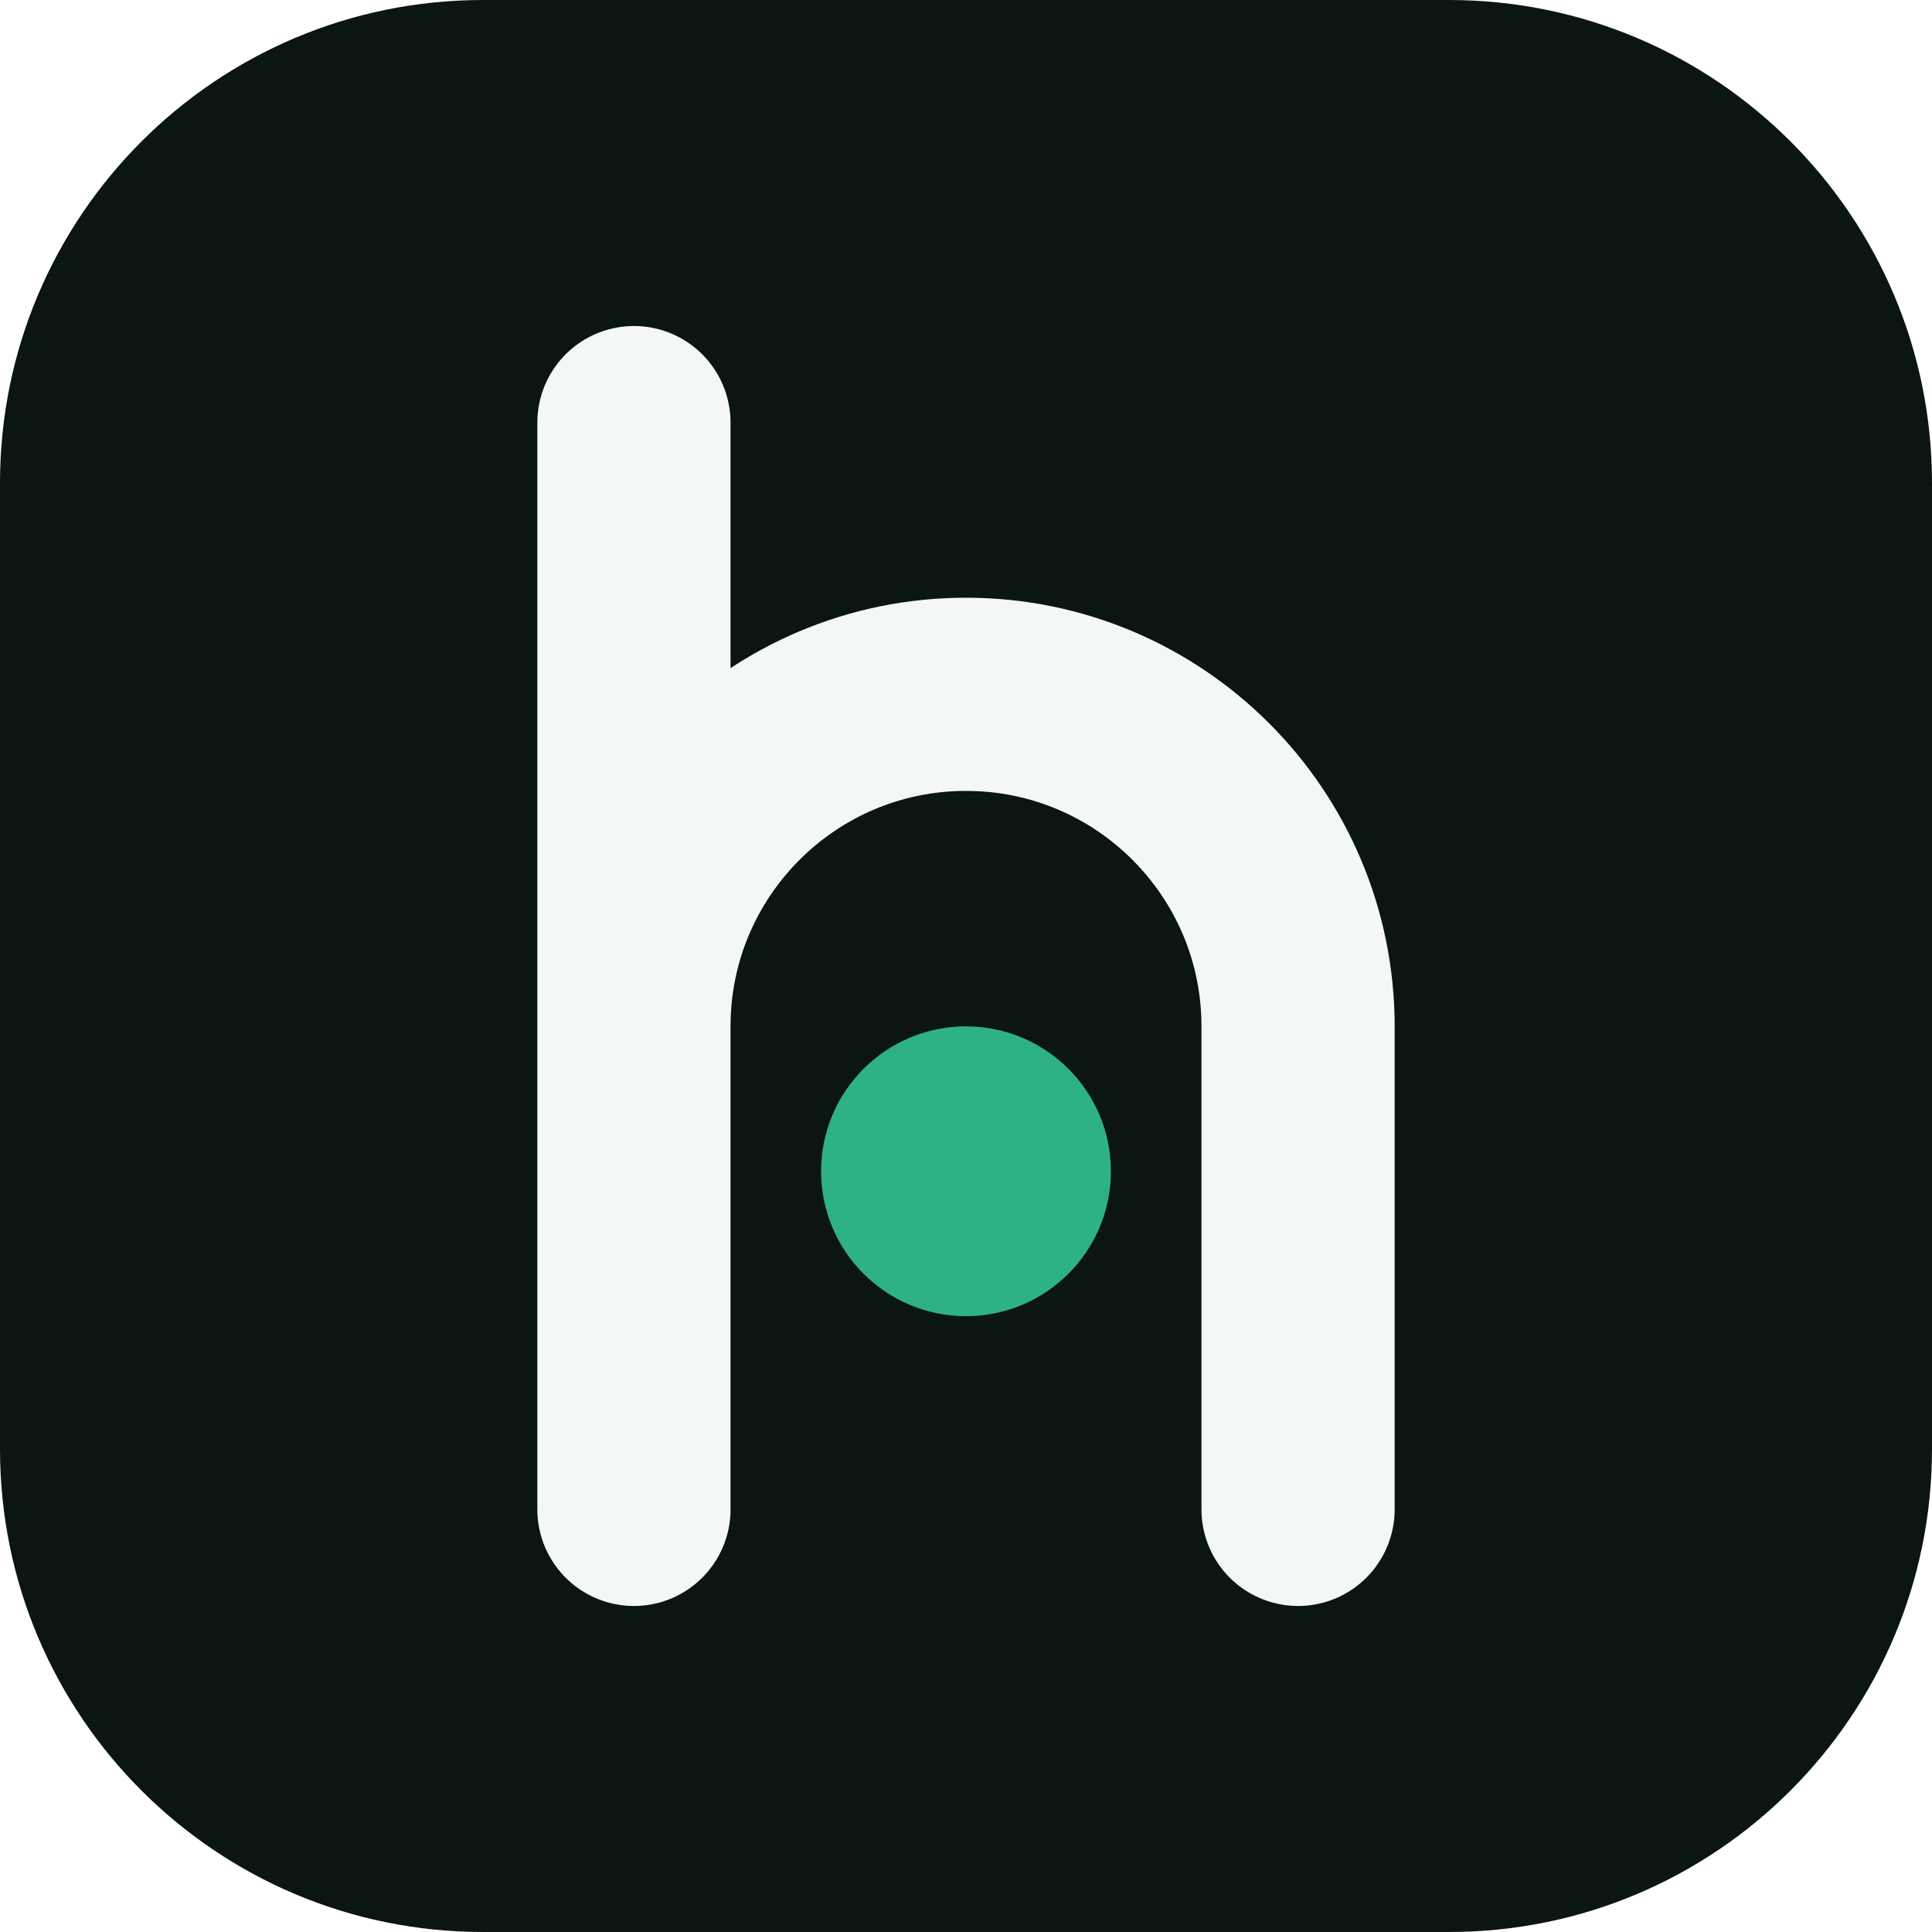
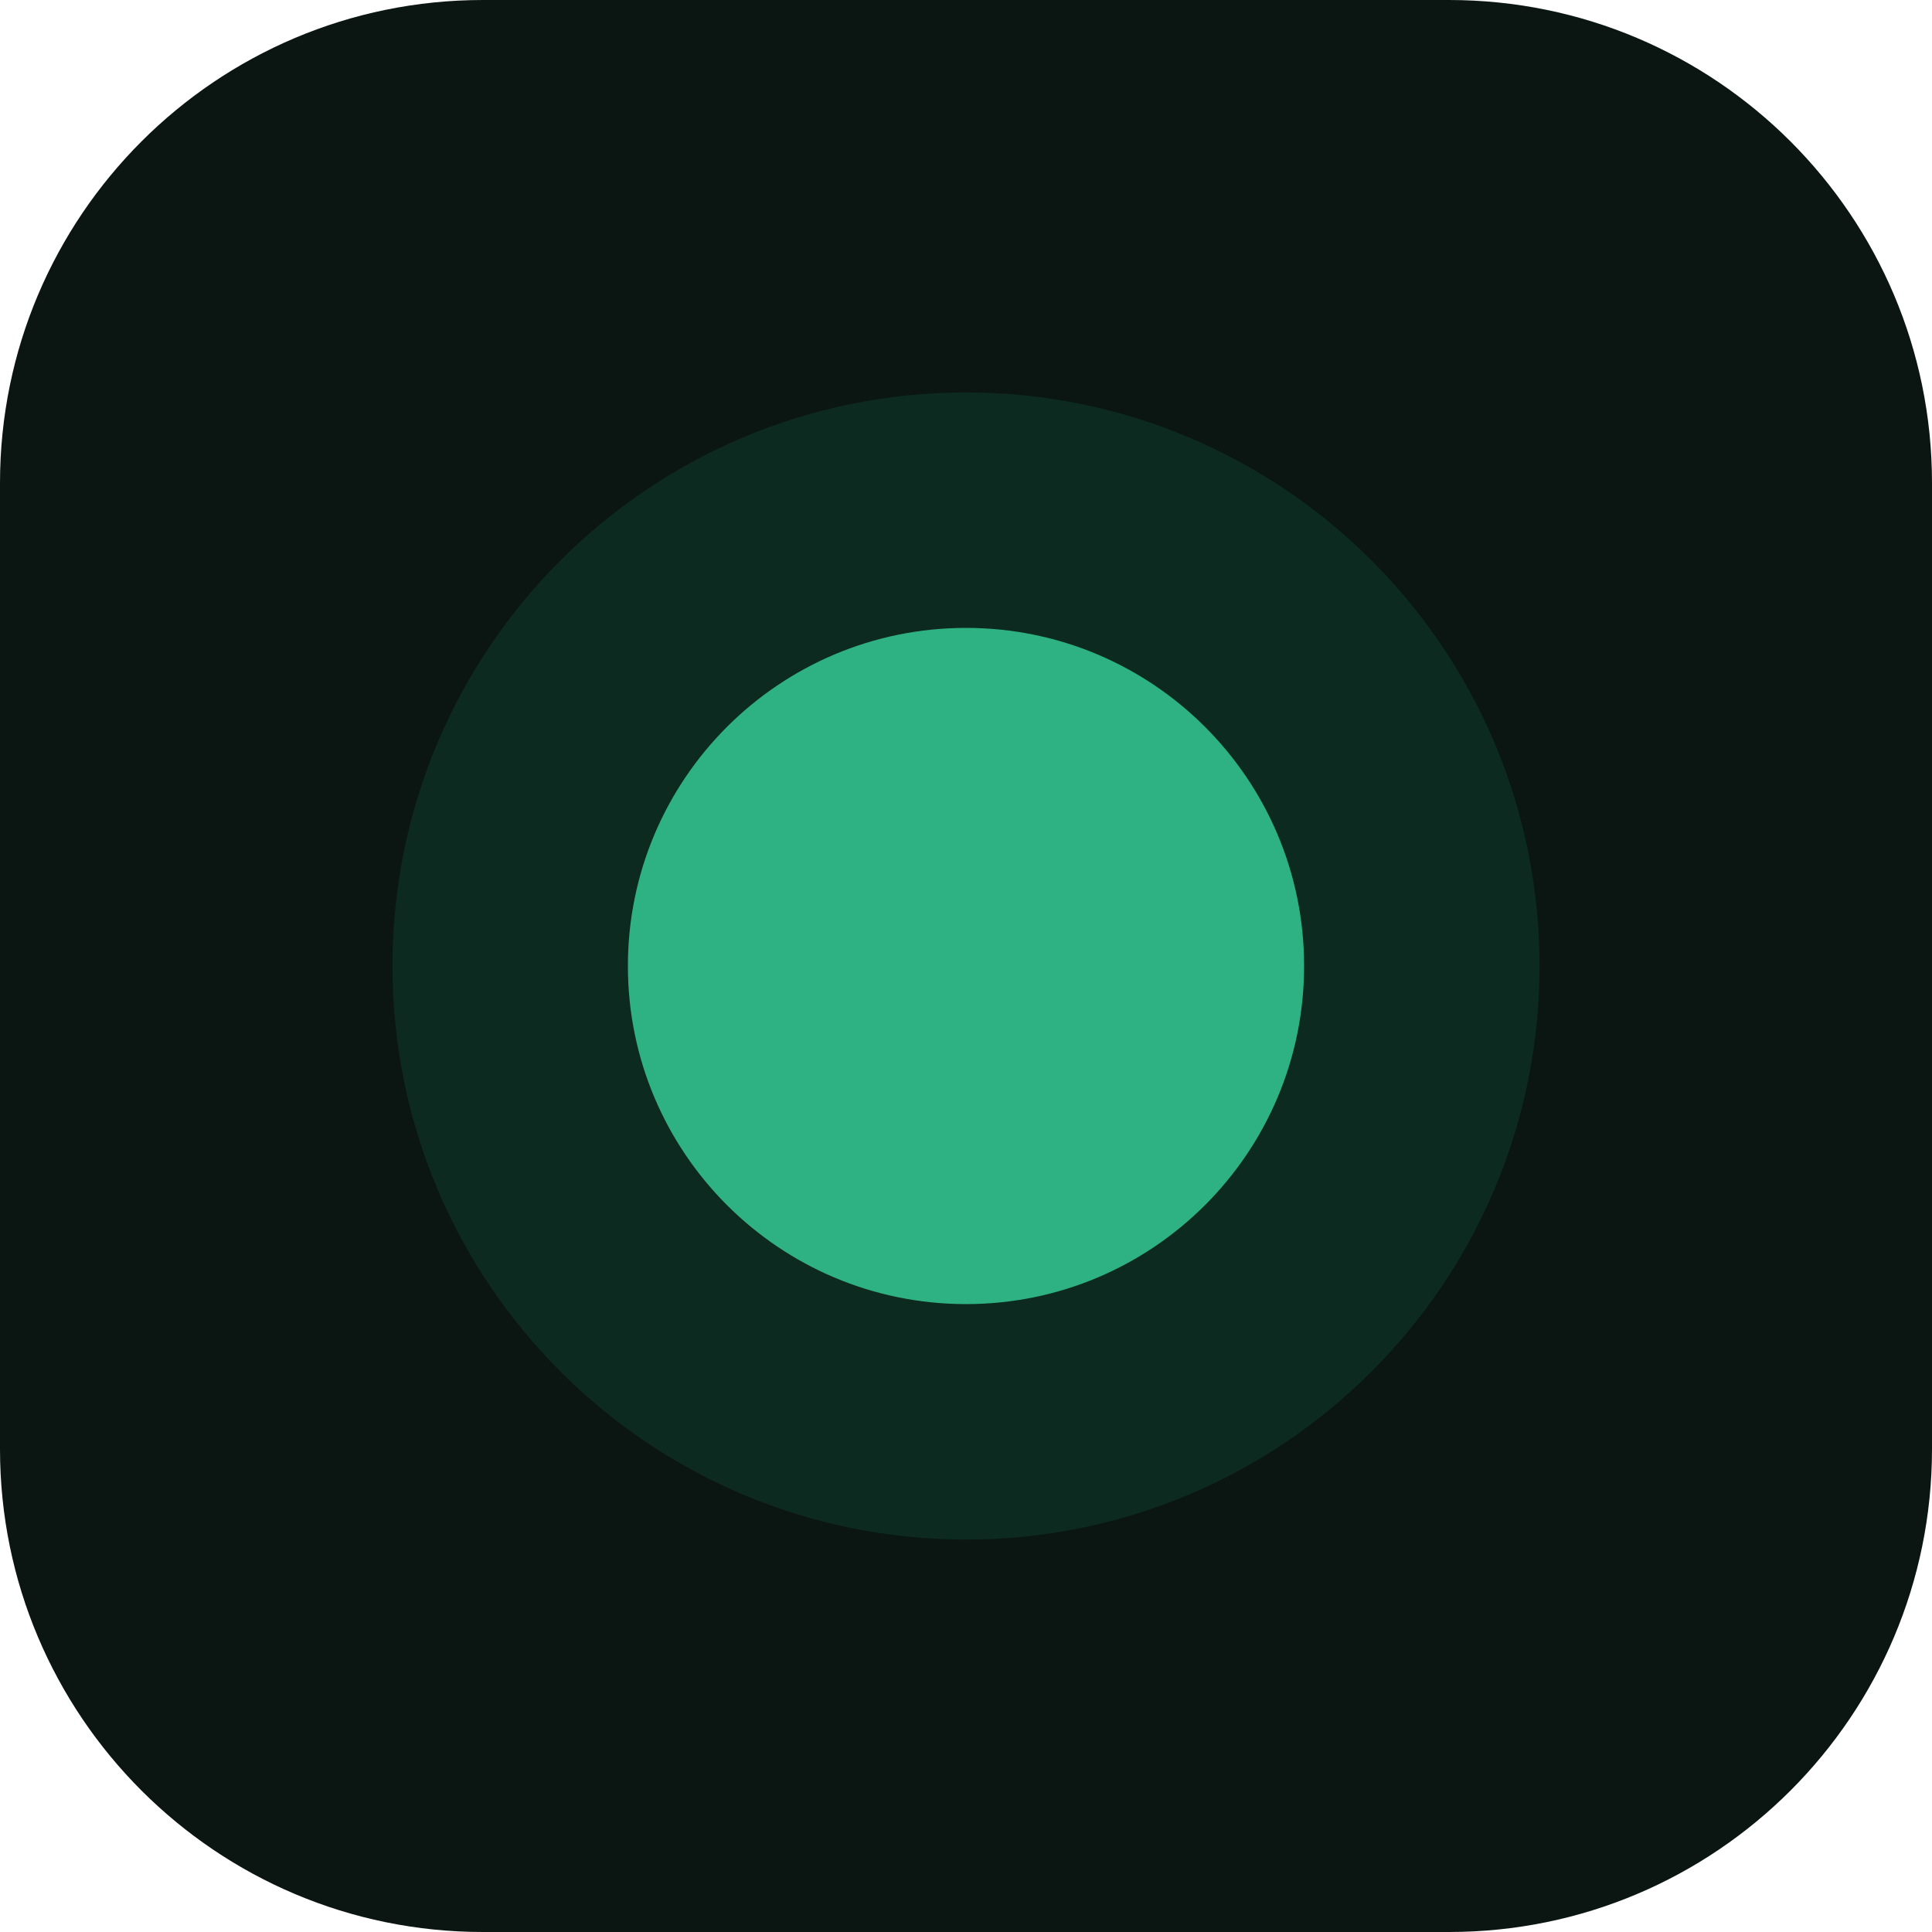
<svg xmlns="http://www.w3.org/2000/svg" viewBox="0 0 32 32">
  <rect width="32" height="32" rx="8" fill="#0B1512" />
-   <g transform="translate(4 4)">
-     <path d="M6.5 3v18M6.5 13a5.5 5.5 0 0 1 11 0v8" fill="none" stroke="#F3F7F5" stroke-width="3.2" stroke-linecap="round" stroke-linejoin="round" />
-     <circle cx="12" cy="15.4" r="2.4" fill="#2FB283" />
-   </g>
+   <circle cx="16" cy="16" r="9.5" fill="#0C2A1F" />
+   <circle cx="16" cy="16" r="5.6" fill="#2FB283" />
</svg>
